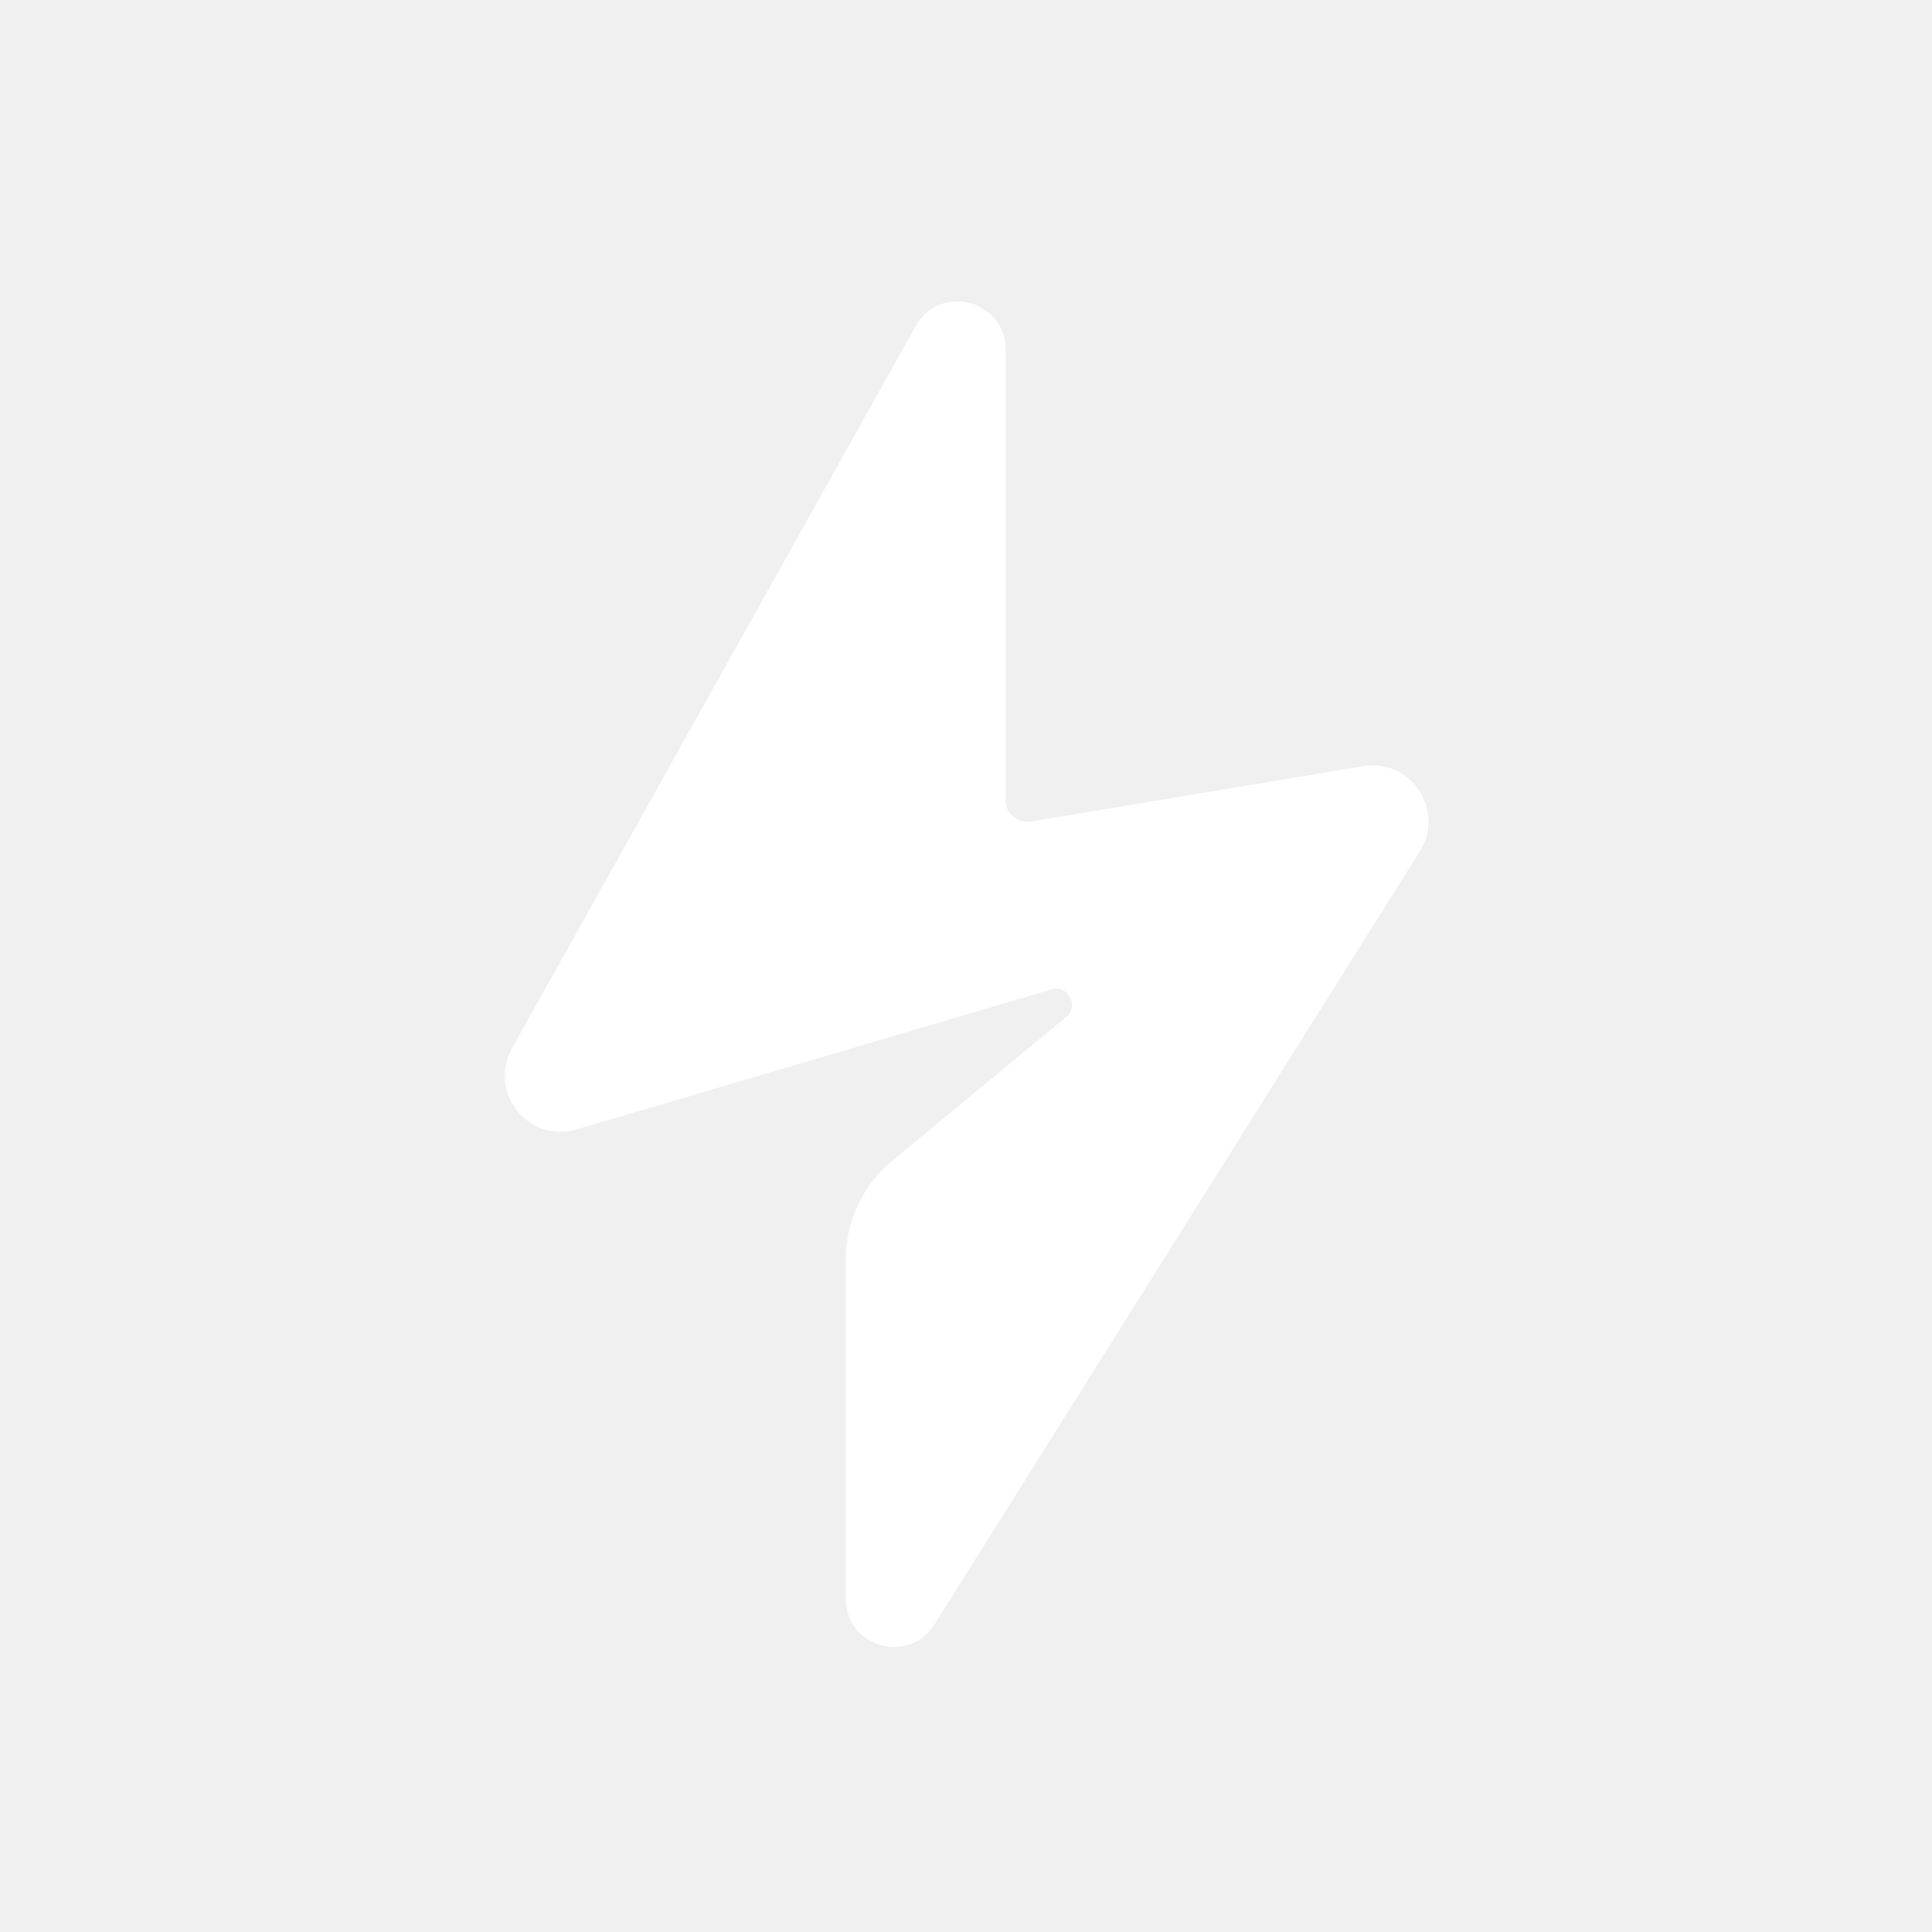
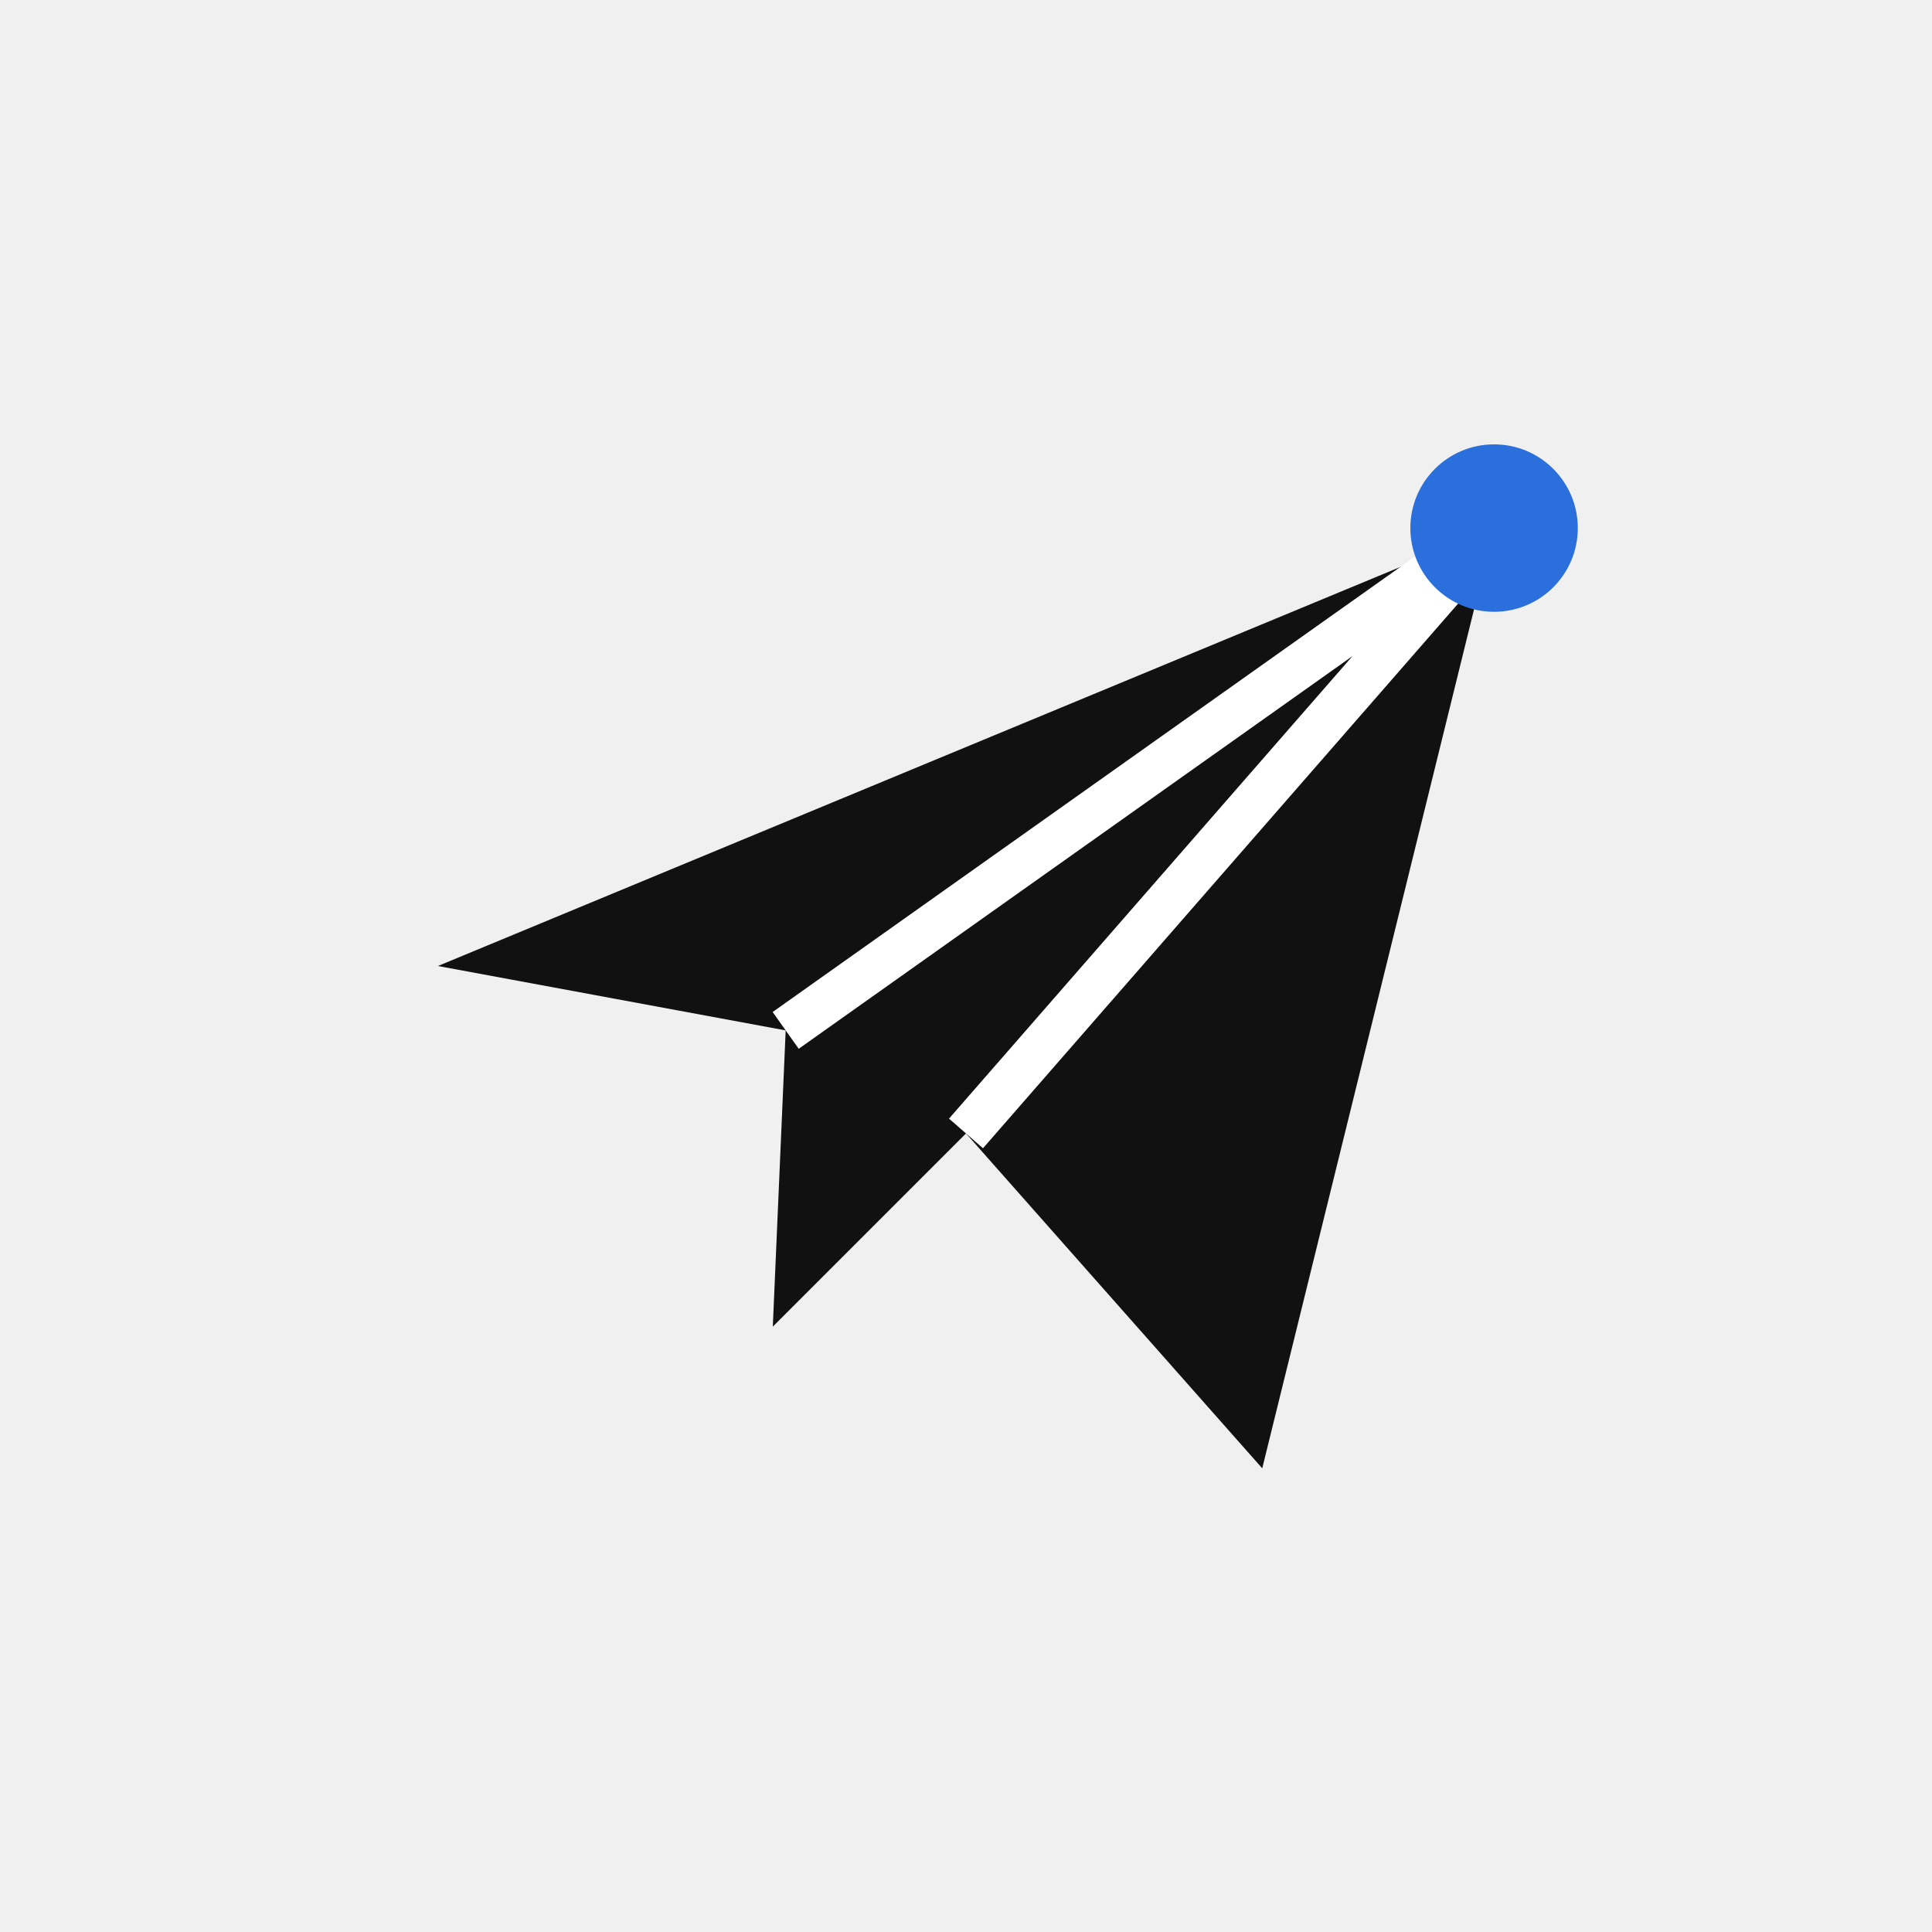
<svg xmlns="http://www.w3.org/2000/svg" width="1080" height="1080" viewBox="0 0 1080 1080" fill="none">
-   <path fill-rule="evenodd" clip-rule="evenodd" d="M793.701 475.85C808.063 452.973 788.672 423.863 762.028 428.301L576.191 459.257C568.828 460.483 562.125 454.805 562.125 447.34V195.414C562.125 167.749 525.343 158.167 511.845 182.315L286.18 586.041C272.483 610.545 295.457 639.307 322.383 631.363L587.738 553.073C597.077 550.317 603.477 562.352 595.97 568.554L498.778 648.856C482.318 662.456 472.787 682.693 472.787 704.045V893.763C472.787 920.707 508.044 930.857 522.37 908.038L793.701 475.85Z" fill="white" />
+   <g transform="scale(3.6)">
+     <path d="M68 150 L232 82 L196 228 L150 176 L120 206 L122 160 Z" fill="#111111" />
+     <path d="M150 176 L232 82 L122 160" fill="none" stroke="#FFFFFF" stroke-width="7" stroke-linejoin="round" />
+     <circle cx="232" cy="82" r="13" fill="#2A6FDB" />
+   </g>
</svg>
